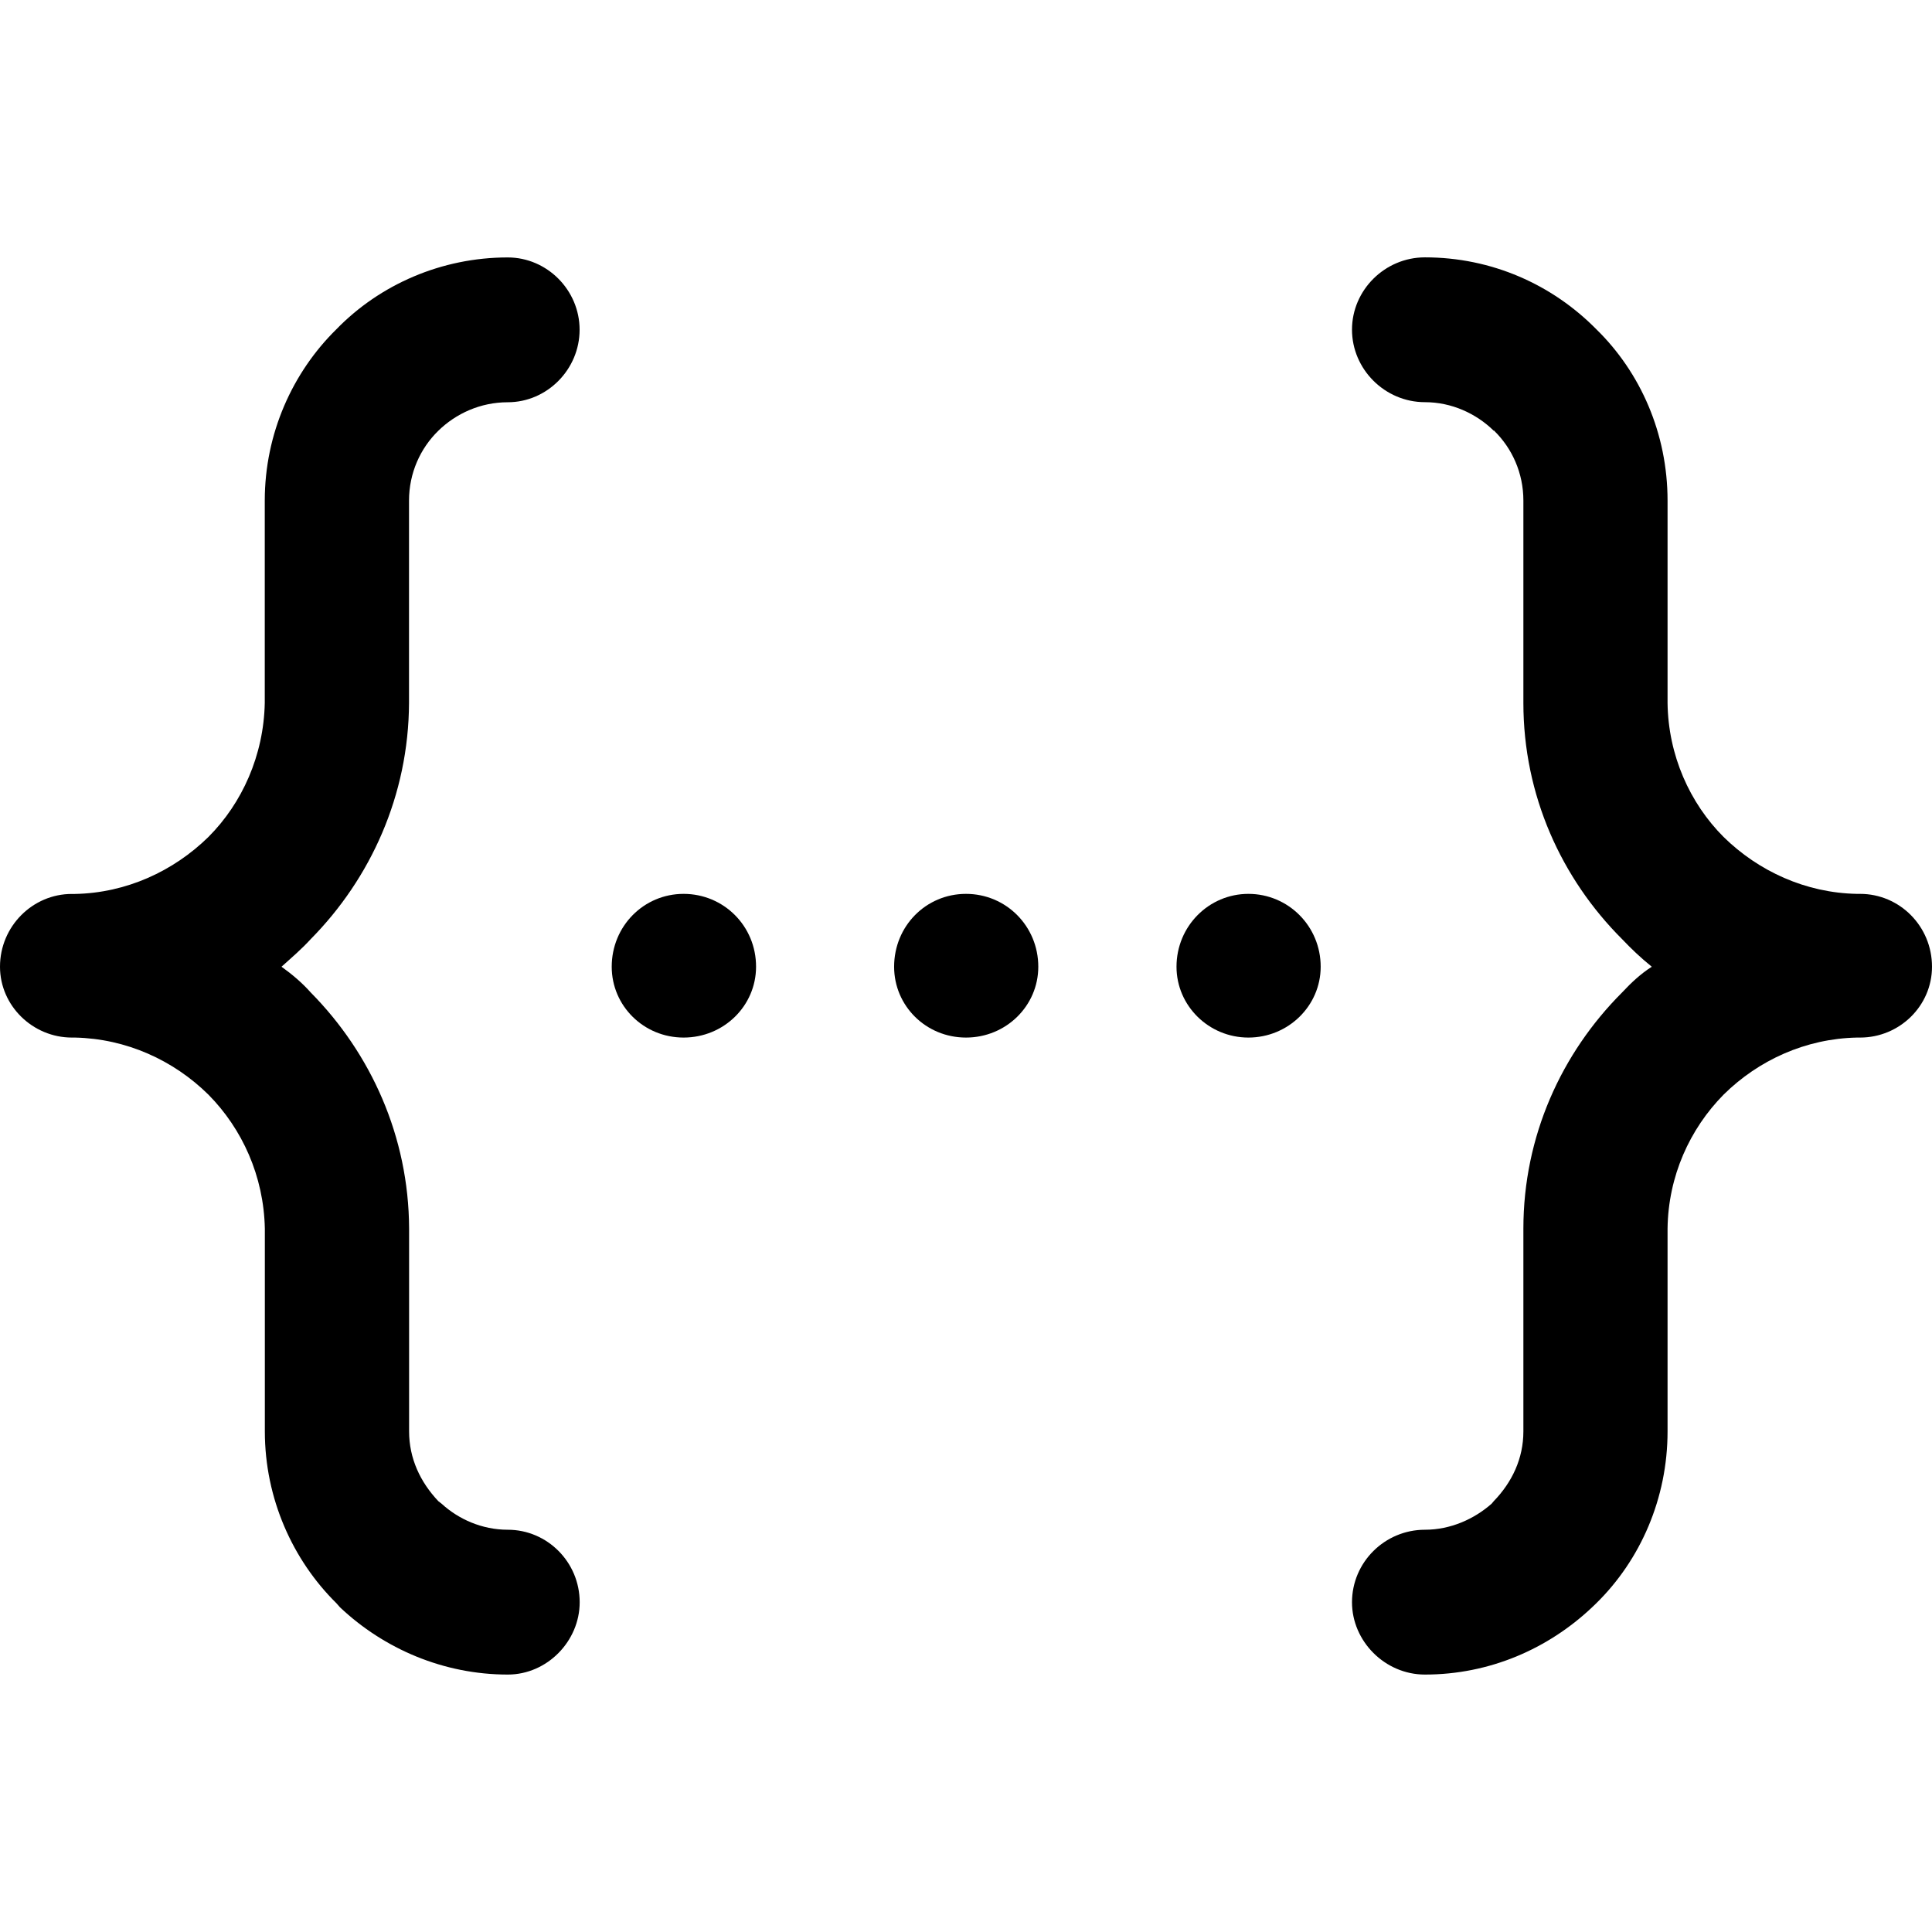
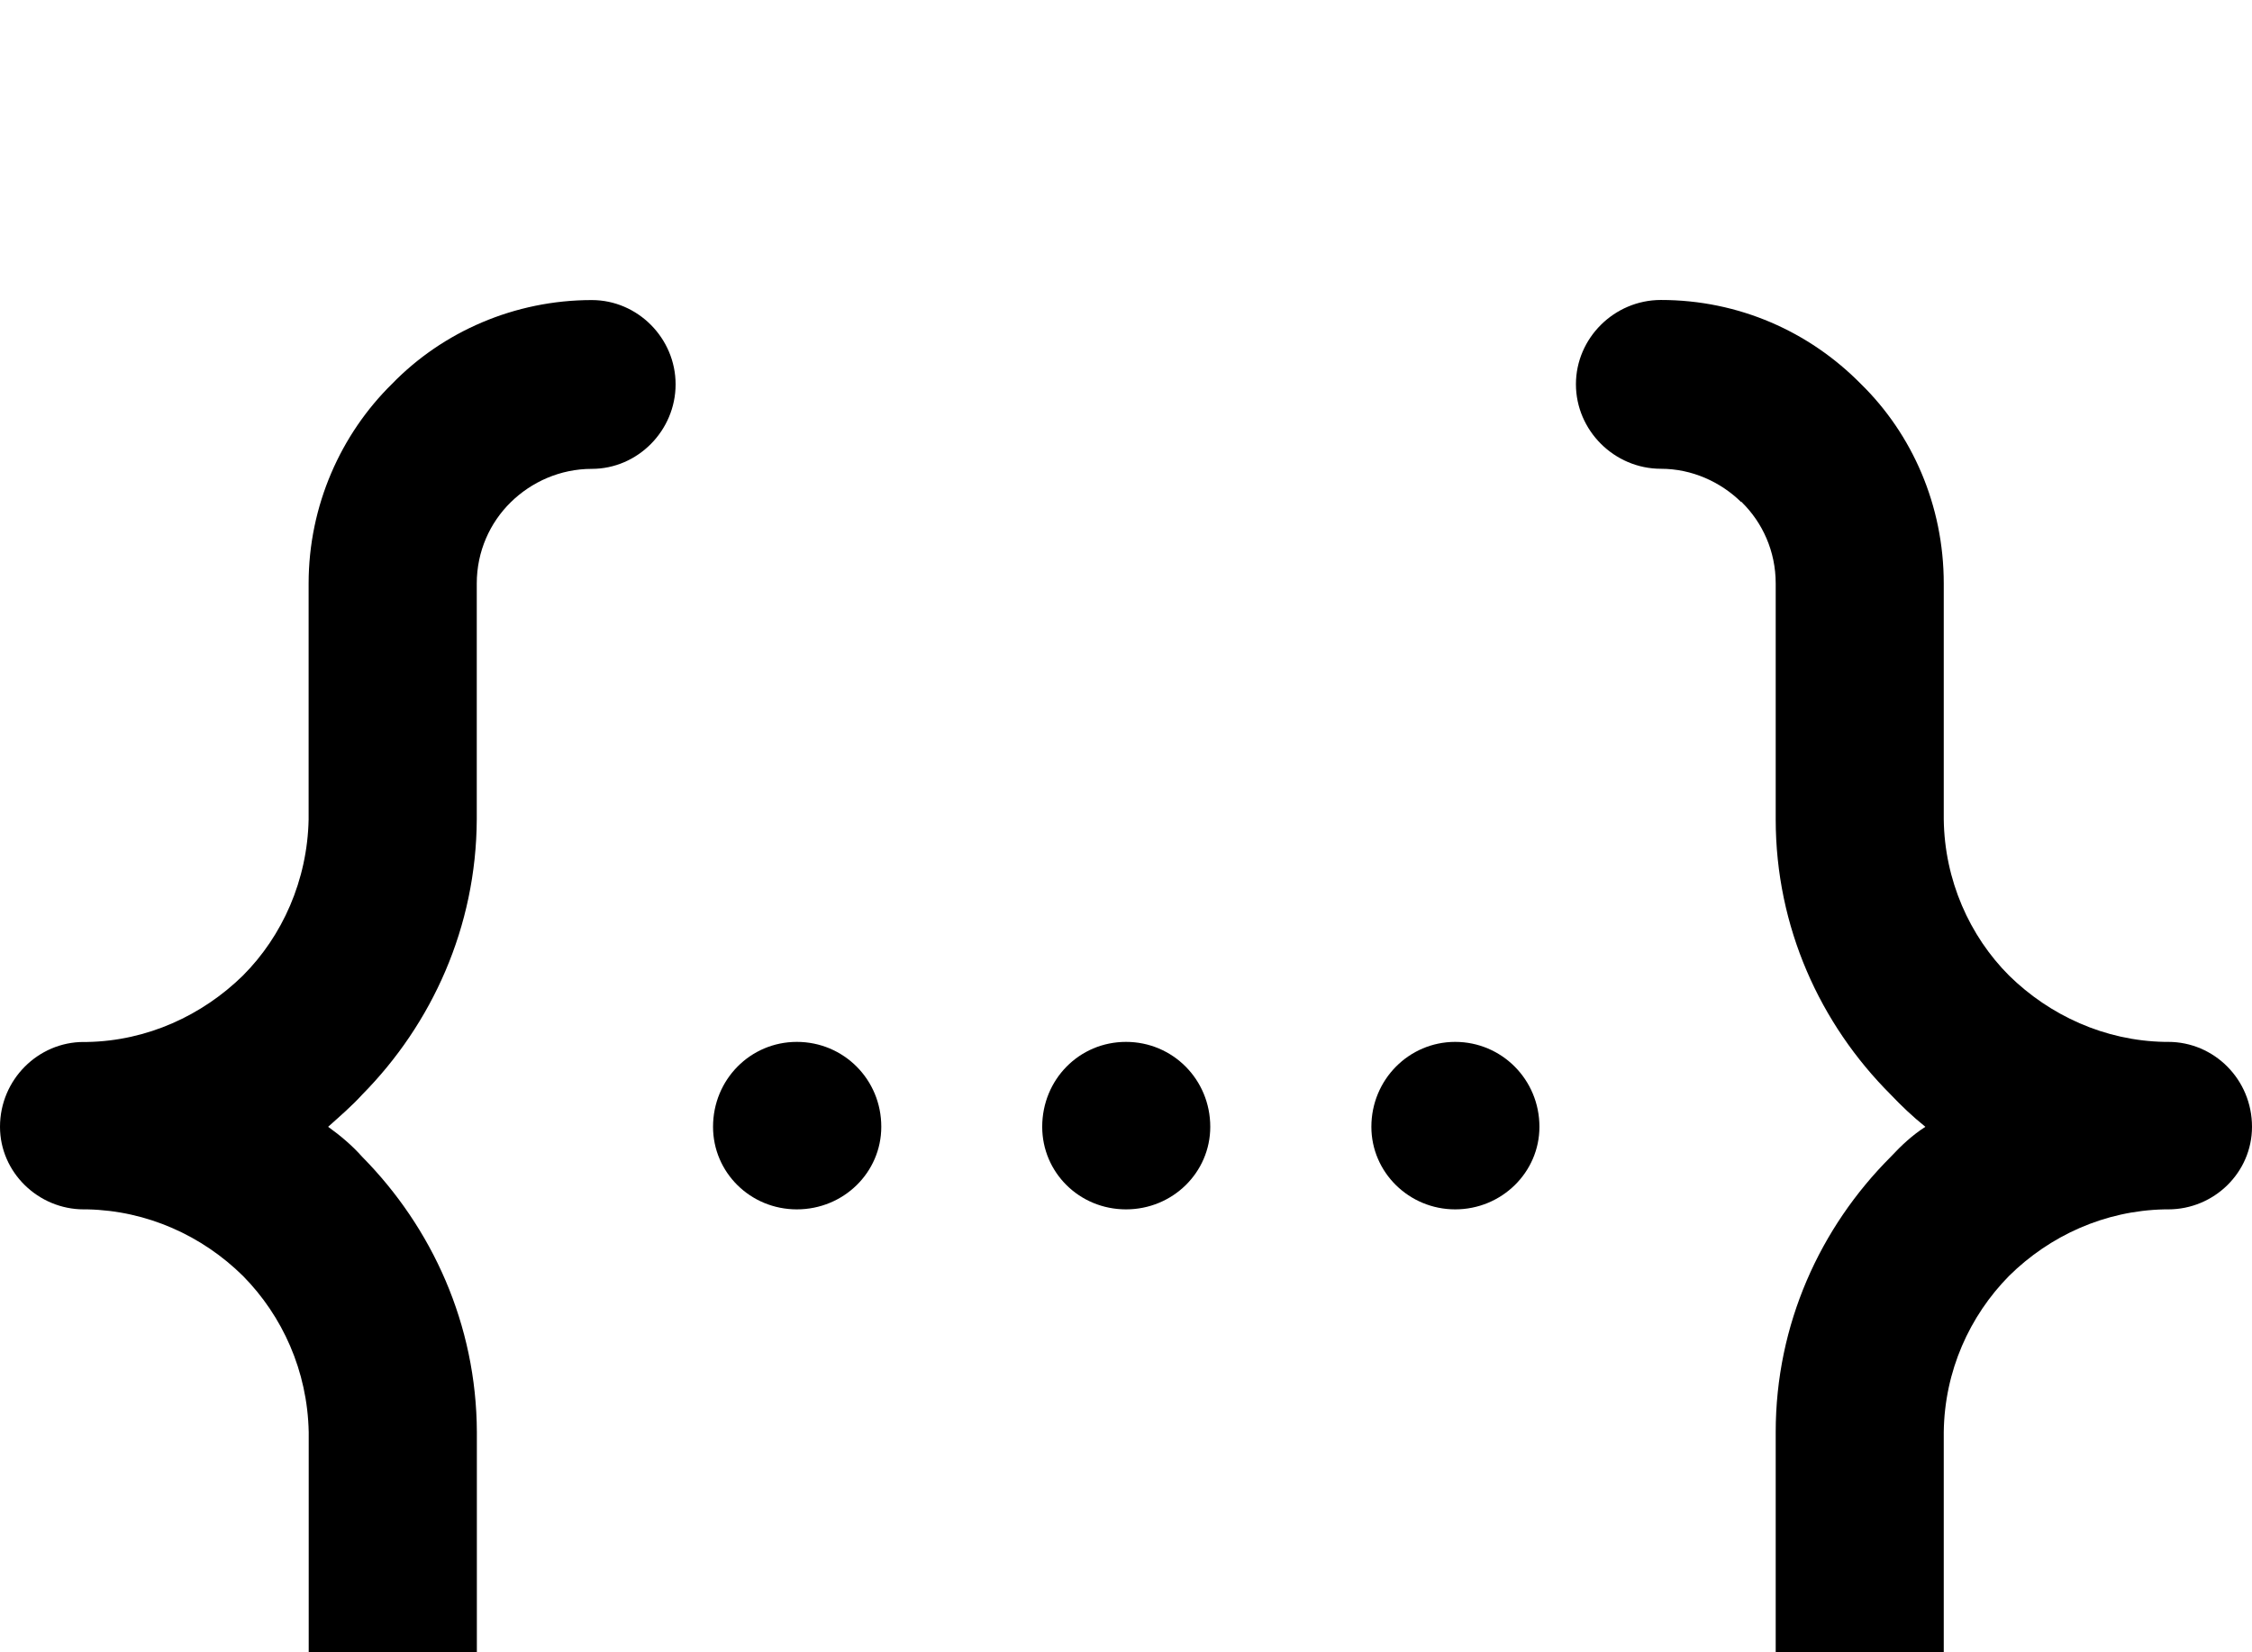
- <svg xmlns="http://www.w3.org/2000/svg" version="1.1" id="Layer_1" x="0px" y="0px" width="24px" height="24px" viewBox="0 0 24 24" enable-background="new 0 0 24 24" xml:space="preserve">
+ <svg xmlns="http://www.w3.org/2000/svg" version="1.1">
  <g id="image">
    <path d="M23.107,11.104h-0.039c-0.637-0.012-1.223-0.281-1.657-0.707c-0.42-0.42-0.688-1.016-0.696-1.665v-0.02V8.689v-2.47   c0-0.834-0.337-1.594-0.885-2.129c-0.548-0.556-1.3-0.893-2.129-0.893c-0.498,0-0.906,0.407-0.906,0.898   c0,0.492,0.408,0.901,0.906,0.901c0.33,0,0.636,0.14,0.855,0.355l0.005-0.005v0.005c0.223,0.218,0.363,0.525,0.363,0.867v2.47   v0.024v0.02c0,1.148,0.473,2.182,1.226,2.934c0.114,0.12,0.228,0.229,0.369,0.343c-0.141,0.091-0.254,0.197-0.369,0.32   c-0.753,0.753-1.226,1.786-1.226,2.934v0.024v0.019v2.475c0,0.337-0.14,0.631-0.368,0.867l-0.026,0.031   c-0.219,0.193-0.513,0.324-0.829,0.324c-0.498,0-0.906,0.403-0.906,0.901c0,0.483,0.408,0.898,0.906,0.898   c0.802,0,1.53-0.319,2.077-0.836l0.052-0.05c0.547-0.537,0.885-1.301,0.885-2.135v-2.475v-0.019v-0.024   c0.008-0.652,0.276-1.239,0.696-1.665c0.434-0.429,1.02-0.696,1.657-0.709h0.039c0.49,0,0.893-0.394,0.893-0.88   C24,11.505,23.597,11.104,23.107,11.104z" />
    <path d="M8.492,11.104c-0.495,0-0.893,0.401-0.893,0.905c0,0.486,0.397,0.88,0.893,0.88c0.499,0,0.9-0.394,0.9-0.88   C9.393,11.505,8.991,11.104,8.492,11.104z" />
    <path d="M5.081,8.732v-0.02V8.689v-2.47c0-0.342,0.14-0.649,0.363-0.867c0.219-0.215,0.525-0.355,0.863-0.355   c0.49,0,0.893-0.409,0.893-0.901c0-0.491-0.403-0.898-0.893-0.898c-0.823,0-1.589,0.337-2.129,0.893   C3.635,4.625,3.289,5.385,3.289,6.219v2.47v0.024v0.02c-0.013,0.649-0.28,1.244-0.701,1.665c-0.434,0.425-1.02,0.695-1.657,0.707   H0.893C0.408,11.104,0,11.505,0,12.009c0,0.486,0.408,0.88,0.893,0.88h0.039c0.637,0.014,1.223,0.281,1.657,0.709   c0.42,0.425,0.688,1.012,0.701,1.665v0.024v0.019v2.475c0,0.834,0.346,1.599,0.889,2.135l0.044,0.05   c0.547,0.517,1.288,0.836,2.085,0.836c0.49,0,0.893-0.416,0.893-0.898c0-0.499-0.403-0.901-0.893-0.901   c-0.32,0-0.613-0.131-0.823-0.324l-0.04-0.031c-0.223-0.236-0.363-0.53-0.363-0.867v-2.475v-0.019v-0.024   c-0.004-1.148-0.478-2.181-1.222-2.934c-0.109-0.123-0.236-0.229-0.363-0.32c0.127-0.114,0.254-0.223,0.363-0.343   C4.603,10.914,5.076,9.88,5.081,8.732z" />
    <path d="M15.508,11.104c-0.491,0-0.893,0.401-0.893,0.905c0,0.486,0.402,0.88,0.893,0.88c0.495,0,0.898-0.394,0.898-0.88   C16.406,11.505,16.003,11.104,15.508,11.104z" />
    <path d="M12,11.104c-0.498,0-0.893,0.401-0.893,0.905c0,0.486,0.395,0.88,0.893,0.88s0.898-0.394,0.898-0.88   C12.898,11.505,12.498,11.104,12,11.104z" />
  </g>
</svg>
